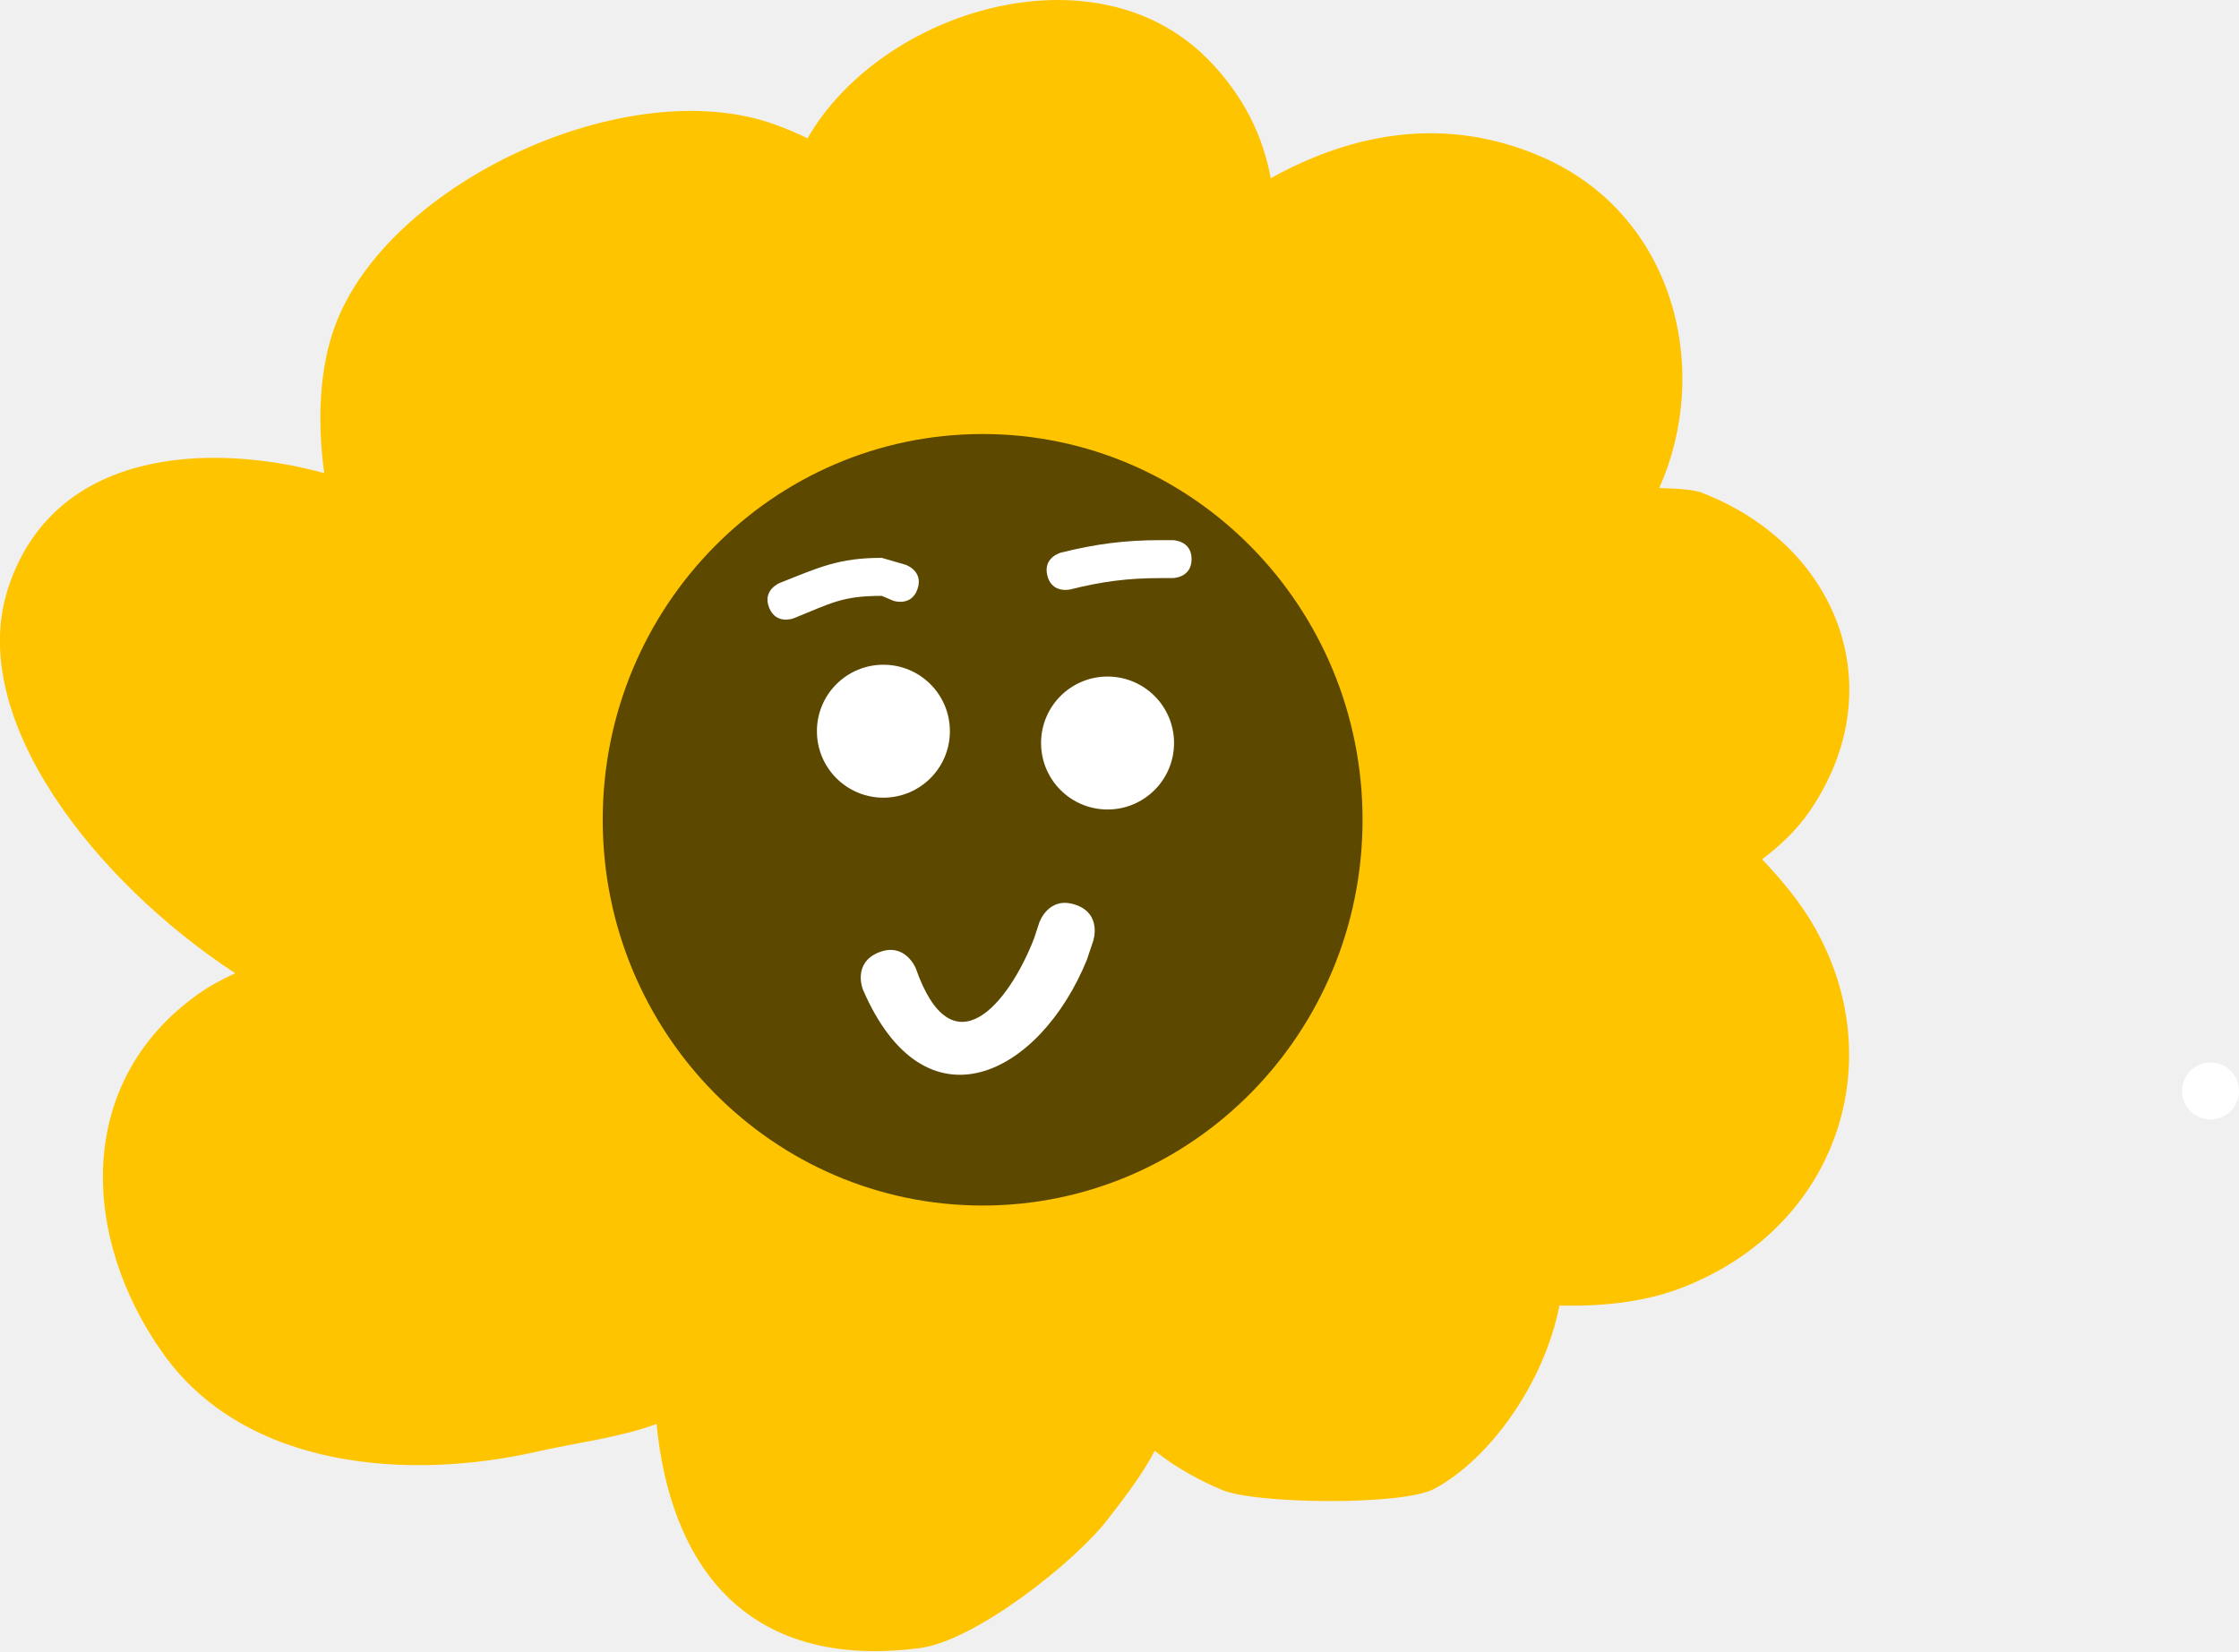
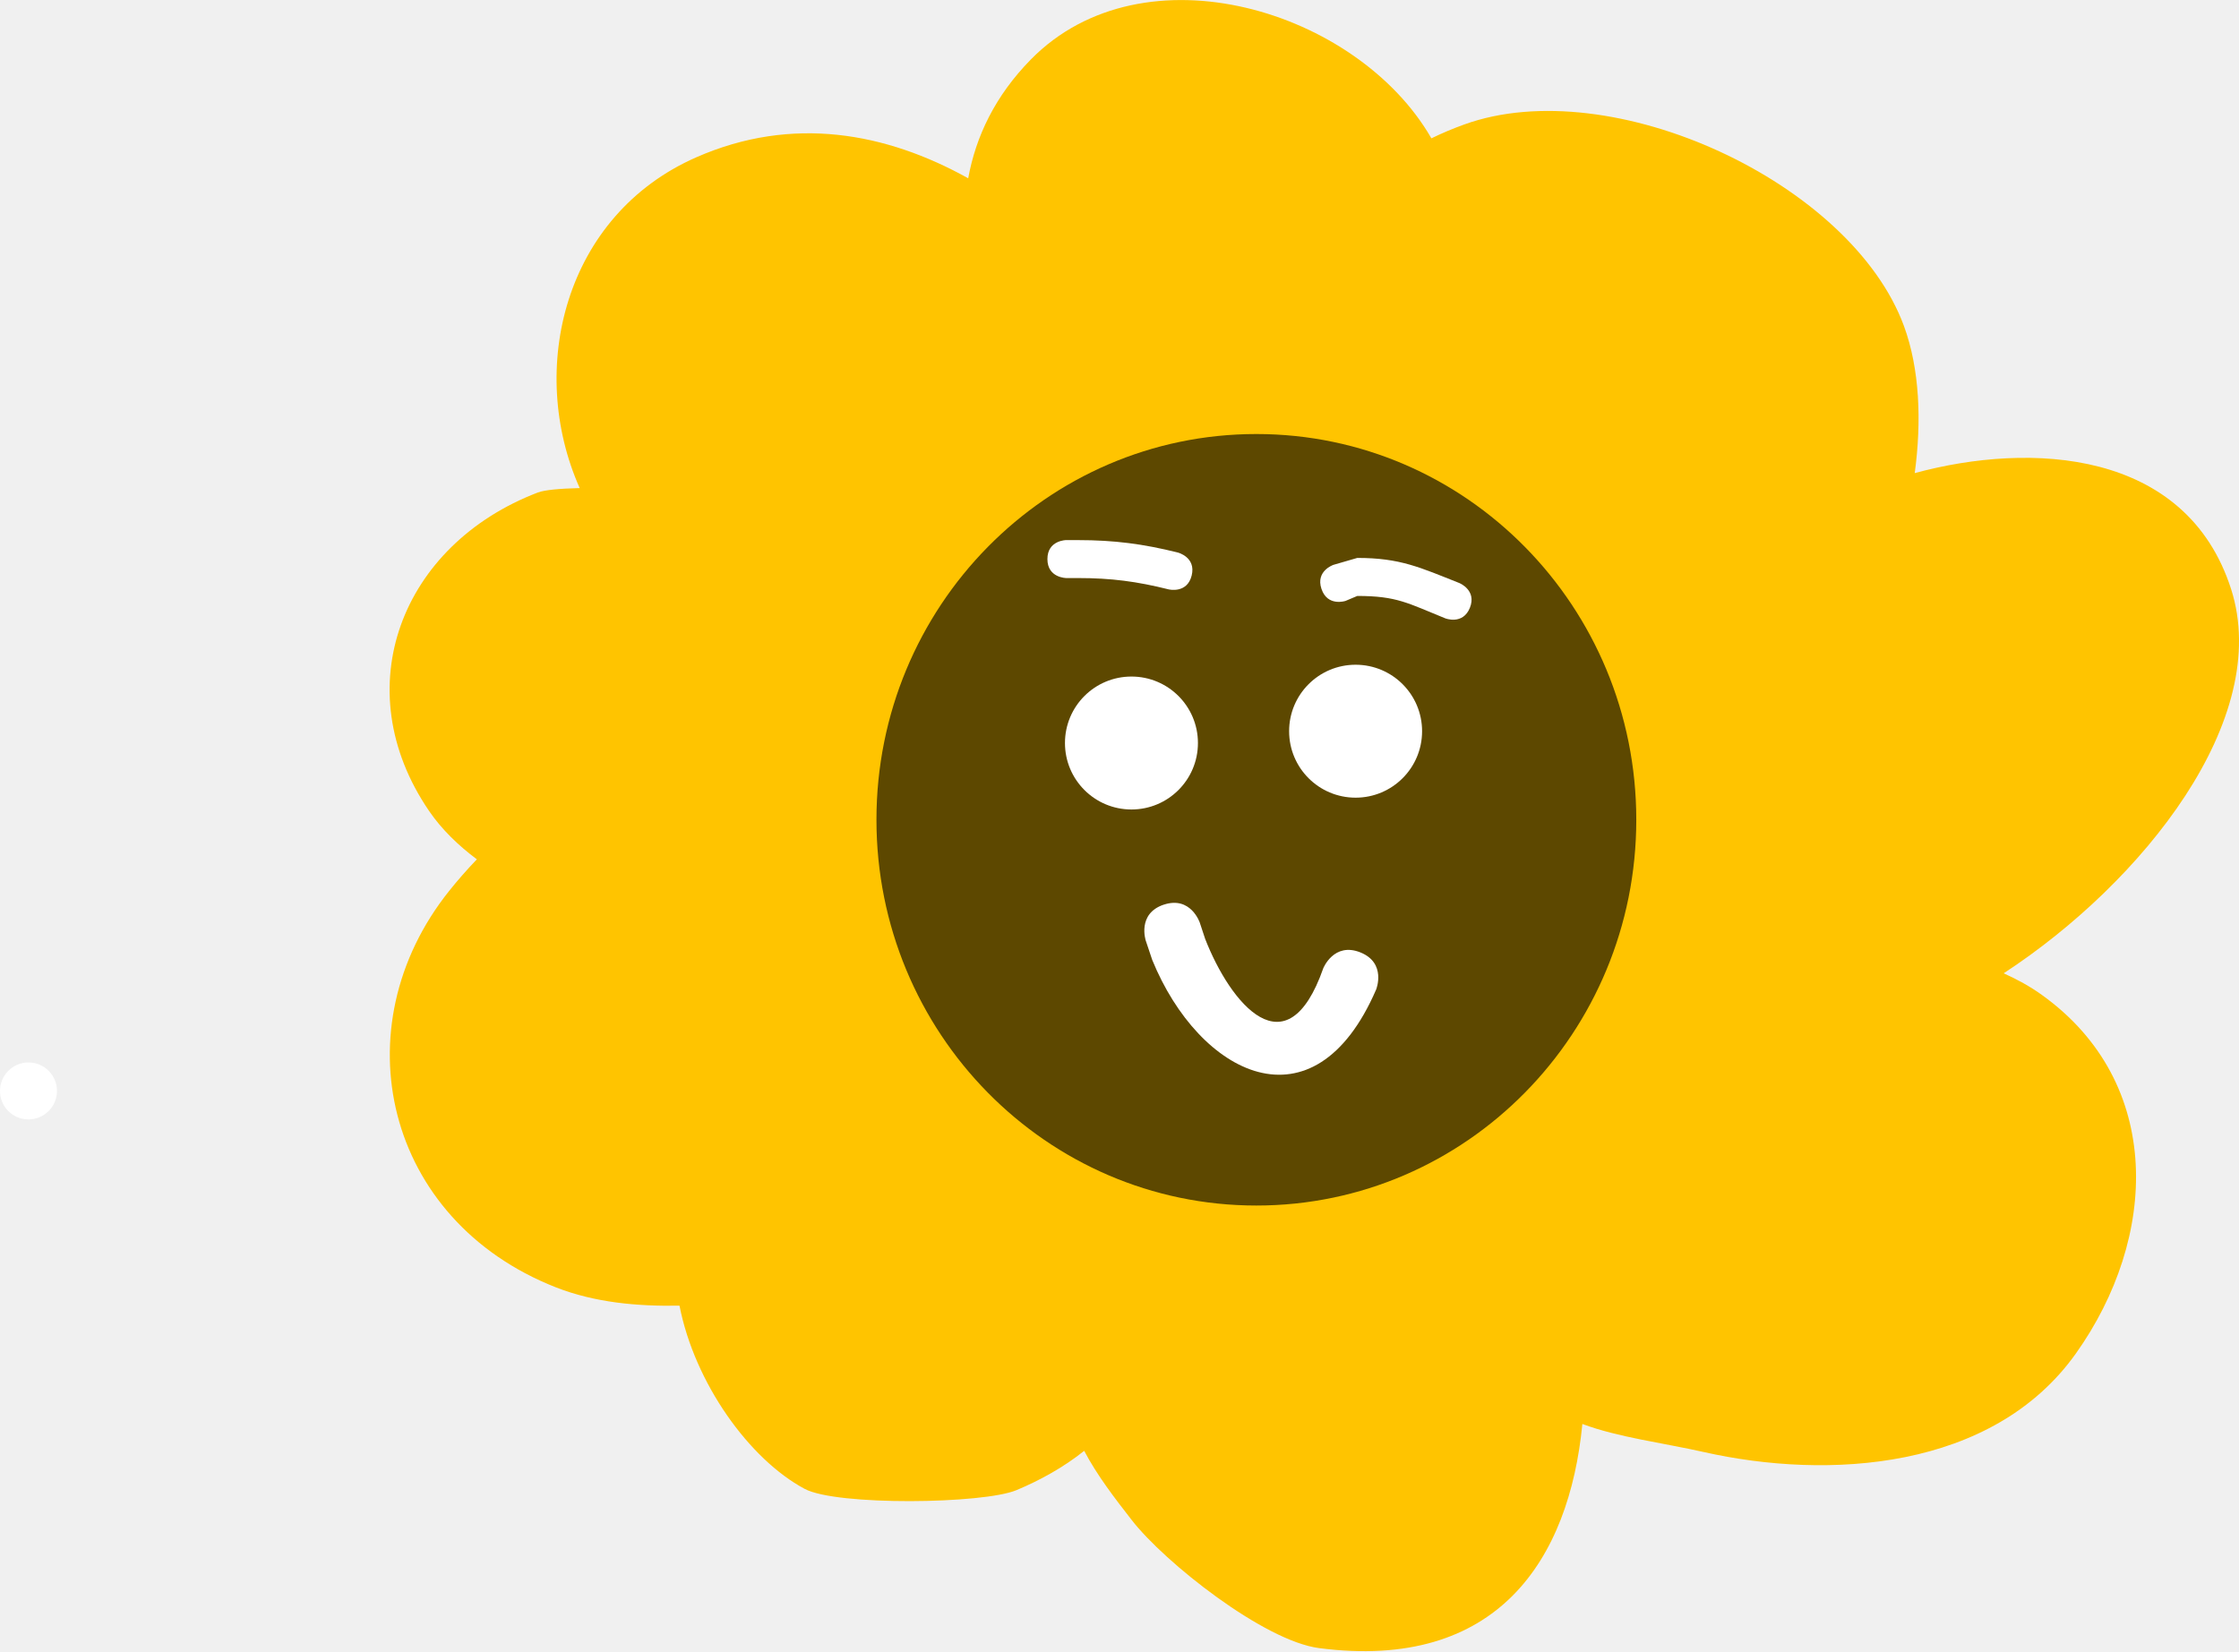
<svg xmlns="http://www.w3.org/2000/svg" version="1.1" width="58.934" height="43.47" viewBox="0,0,58.934,43.47">
-   <g transform="translate(-216.9944,-31.06113)">
+   <g transform="translate(-216.9944,-31.06112)">
    <g data-paper-data="{&quot;isPaintingLayer&quot;:true}" fill-rule="nonzero" stroke="none" stroke-linecap="butt" stroke-linejoin="miter" stroke-miterlimit="10" stroke-dasharray="" stroke-dashoffset="0" style="mix-blend-mode: normal">
-       <path d="M238.25,34.702c1.94,-3.374 7.574,-5.102 10.544,-2.075c0.939,0.956 1.447,2.021 1.648,3.127c2.16,-1.202 4.625,-1.664 7.156,-0.553c3.471,1.524 4.466,5.575 3.07,8.709c0.519,0.013 0.923,0.048 1.103,0.117c3.589,1.373 5.07,5.146 2.863,8.382c-0.336,0.492 -0.774,0.912 -1.259,1.275c0.266,0.278 0.511,0.559 0.73,0.833c2.871,3.593 1.694,8.664 -2.808,10.435c-1.019,0.401 -2.15,0.504 -3.256,0.483c-0.398,2.037 -1.833,4.042 -3.295,4.824c-0.839,0.449 -4.703,0.398 -5.575,0.033c-0.625,-0.262 -1.244,-0.605 -1.782,-1.035c-0.34,0.648 -0.805,1.246 -1.25,1.821c-0.872,1.124 -3.483,3.186 -4.933,3.373c-4.702,0.608 -6.582,-2.334 -6.93,-5.901c-0.943,0.353 -2.138,0.5 -3.186,0.737c-3.282,0.741 -7.617,0.484 -9.805,-2.594c-2.157,-3.035 -2.336,-7.117 0.896,-9.439c0.313,-0.225 0.652,-0.411 1.006,-0.569c-3.665,-2.398 -7.085,-6.695 -5.986,-10.117c1.182,-3.679 5.273,-3.882 8.327,-3.052c-0.186,-1.368 -0.13,-2.747 0.283,-3.871c1.385,-3.774 7.691,-6.708 11.574,-5.308c0.296,0.107 0.584,0.229 0.863,0.364z" fill="#ffc400" stroke-width="0.5" />
-       <path d="M252.859,52.644c0,5.609 -4.477,10.156 -10,10.156c-5.523,0 -10,-4.547 -10,-10.156c0,-5.609 4.477,-10.156 10,-10.156c5.523,0 10,4.547 10,10.156z" fill="#5d4800" stroke-width="0" />
-       <path d="M241.146,46.564c-0.158,0.474 -0.632,0.316 -0.632,0.316l-0.311,-0.131c-1.047,0 -1.329,0.192 -2.314,0.589c0,0 -0.464,0.186 -0.65,-0.279c-0.186,-0.464 0.279,-0.65 0.279,-0.65c1.032,-0.409 1.551,-0.661 2.686,-0.661l0.627,0.182c0,0 0.474,0.158 0.316,0.632z" fill="#ffffff" stroke-width="0.5" />
-       <path d="M248.359,45.781c0,0.5 -0.5,0.5 -0.5,0.5h-0.312c-0.865,0 -1.539,0.088 -2.379,0.298c0,0 -0.485,0.121 -0.606,-0.364c-0.121,-0.485 0.364,-0.606 0.364,-0.606c0.913,-0.228 1.681,-0.327 2.621,-0.327h0.312c0,0 0.5,0 0.5,0.5z" fill="#ffffff" stroke-width="0.5" />
-       <path d="M238.497,50.312c0,-0.967 0.783,-1.75 1.75,-1.75c0.967,0 1.75,0.783 1.75,1.75c0,0.967 -0.783,1.75 -1.75,1.75c-0.967,0 -1.75,-0.783 -1.75,-1.75z" fill="#ffffff" stroke-width="0.5" />
-       <path d="M244.397,50.623c0,-0.967 0.783,-1.75 1.75,-1.75c0.967,0 1.75,0.783 1.75,1.75c0,0.967 -0.783,1.75 -1.75,1.75c-0.967,0 -1.75,-0.783 -1.75,-1.75z" fill="#ffffff" stroke-width="0.5" />
-       <path d="M245.297,54.879c0.712,0.237 0.474,0.949 0.474,0.949l-0.17,0.507c-1.236,3.028 -4.253,4.581 -5.895,0.776c0,0 -0.279,-0.696 0.418,-0.975c0.696,-0.279 0.975,0.418 0.975,0.418c0.959,2.741 2.442,0.937 3.11,-0.776l0.14,-0.424c0,0 0.237,-0.712 0.949,-0.474z" fill="#ffffff" stroke-width="0.5" />
-       <path d="M274.429,59.783c0,-0.414 0.336,-0.75 0.75,-0.75c0.414,0 0.75,0.336 0.75,0.75c0,0.414 -0.336,0.75 -0.75,0.75c-0.414,0 -0.75,-0.336 -0.75,-0.75z" fill="#ffffff" stroke-width="0.5" />
+       <path d="M254.673,34.702c0.279,-0.136 0.567,-0.257 0.863,-0.364c3.883,-1.401 10.19,1.534 11.574,5.308c0.412,1.124 0.468,2.502 0.283,3.871c3.054,-0.83 7.145,-0.627 8.327,3.052c1.1,3.422 -2.321,7.72 -5.986,10.117c0.354,0.159 0.693,0.344 1.006,0.569c3.232,2.322 3.054,6.404 0.896,9.439c-2.189,3.078 -6.523,3.335 -9.805,2.594c-1.049,-0.237 -2.244,-0.384 -3.186,-0.737c-0.348,3.568 -2.229,6.51 -6.93,5.901c-1.45,-0.188 -4.061,-2.25 -4.933,-3.373c-0.446,-0.574 -0.91,-1.173 -1.25,-1.821c-0.537,0.43 -1.156,0.773 -1.782,1.035c-0.872,0.366 -4.736,0.416 -5.575,-0.033c-1.462,-0.782 -2.897,-2.788 -3.295,-4.824c-1.106,0.021 -2.236,-0.082 -3.256,-0.483c-4.502,-1.771 -5.679,-6.842 -2.808,-10.435c0.219,-0.274 0.464,-0.555 0.73,-0.833c-0.485,-0.363 -0.923,-0.783 -1.259,-1.275c-2.207,-3.235 -0.726,-7.009 2.863,-8.382c0.18,-0.069 0.585,-0.104 1.103,-0.117c-1.396,-3.134 -0.401,-7.185 3.07,-8.709c2.531,-1.111 4.996,-0.649 7.156,0.553c0.202,-1.106 0.71,-2.171 1.648,-3.127c2.971,-3.027 8.605,-1.3 10.544,2.075z" data-paper-data="{&quot;index&quot;:null}" fill="#ffc400" stroke-width="0.5" />
+       <path d="M250.064,42.488c5.523,0 10,4.547 10,10.156c0,5.609 -4.477,10.156 -10,10.156c-5.523,0 -10,-4.547 -10,-10.156c0,-5.609 4.477,-10.156 10,-10.156z" data-paper-data="{&quot;index&quot;:null}" fill="#5d4800" stroke-width="0" />
+       <path d="M251.777,46.564c-0.158,-0.474 0.316,-0.632 0.316,-0.632l0.627,-0.182c1.135,0 1.653,0.252 2.686,0.661c0,0 0.464,0.186 0.279,0.65c-0.186,0.464 -0.65,0.279 -0.65,0.279c-0.986,-0.398 -1.267,-0.589 -2.314,-0.589l-0.311,0.131c0,0 -0.474,0.158 -0.632,-0.316z" data-paper-data="{&quot;index&quot;:null}" fill="#ffffff" stroke-width="0.5" />
+       <path d="M245.064,45.281h0.312c0.94,0 1.709,0.099 2.621,0.327c0,0 0.485,0.121 0.364,0.606c-0.121,0.485 -0.606,0.364 -0.606,0.364c-0.84,-0.21 -1.514,-0.298 -2.379,-0.298h-0.312c0,0 -0.5,0 -0.5,-0.5c0,-0.5 0.5,-0.5 0.5,-0.5z" data-paper-data="{&quot;index&quot;:null}" fill="#ffffff" stroke-width="0.5" />
+       <path d="M252.676,52.062c-0.967,0 -1.75,-0.783 -1.75,-1.75c0,-0.967 0.783,-1.75 1.75,-1.75c0.967,0 1.75,0.783 1.75,1.75c0,0.967 -0.783,1.75 -1.75,1.75z" data-paper-data="{&quot;index&quot;:null}" fill="#ffffff" stroke-width="0.5" />
+       <path d="M246.776,52.373c-0.967,0 -1.75,-0.783 -1.75,-1.75c0,-0.967 0.783,-1.75 1.75,-1.75c0.967,0 1.75,0.783 1.75,1.75c0,0.967 -0.783,1.75 -1.75,1.75z" data-paper-data="{&quot;index&quot;:null}" fill="#ffffff" stroke-width="0.5" />
+       <path d="M247.626,54.879c0.712,-0.237 0.949,0.474 0.949,0.474l0.14,0.424c0.668,1.714 2.151,3.517 3.11,0.776c0,0 0.279,-0.696 0.975,-0.418c0.696,0.279 0.418,0.975 0.418,0.975c-1.642,3.805 -4.659,2.252 -5.895,-0.776l-0.17,-0.507c0,0 -0.237,-0.712 0.474,-0.949z" data-paper-data="{&quot;index&quot;:null}" fill="#ffffff" stroke-width="0.5" />
+       <path d="M217.744,60.533c-0.414,0 -0.75,-0.336 -0.75,-0.75c0,-0.414 0.336,-0.75 0.75,-0.75c0.414,0 0.75,0.336 0.75,0.75c0,0.414 -0.336,0.75 -0.75,0.75z" data-paper-data="{&quot;index&quot;:null}" fill="#ffffff" stroke-width="0.5" />
    </g>
  </g>
</svg>
